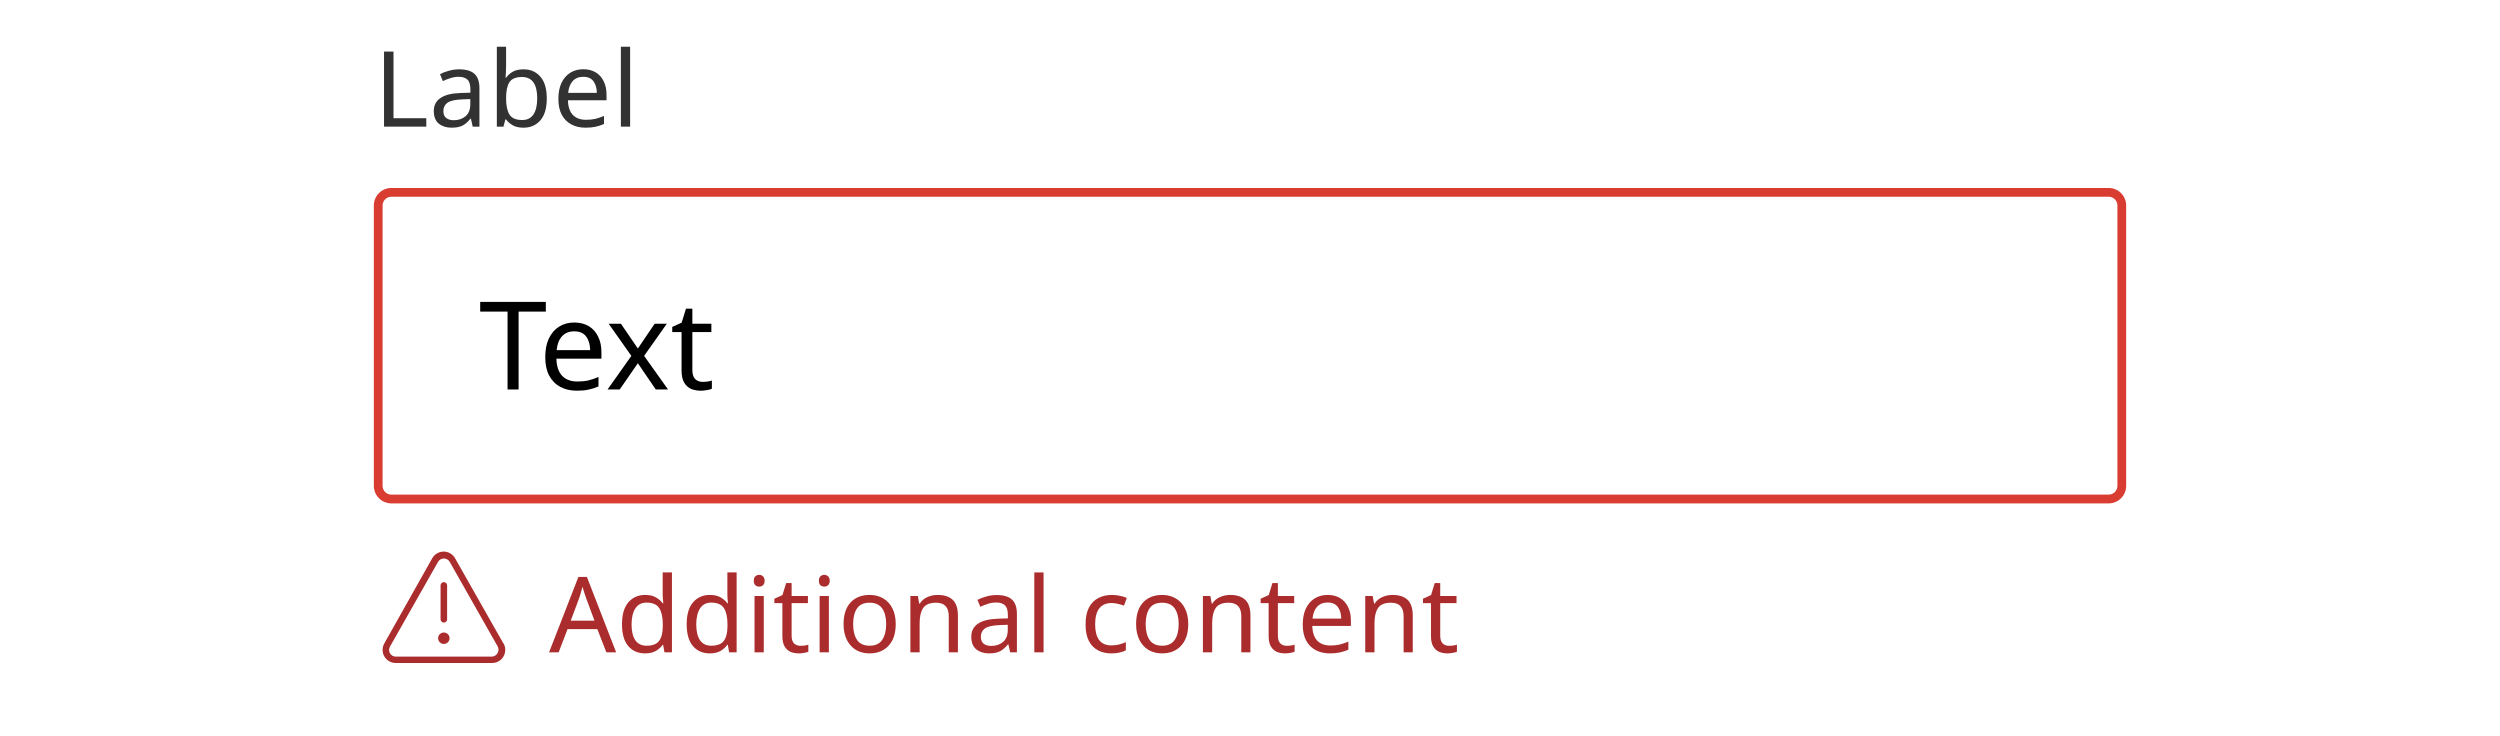
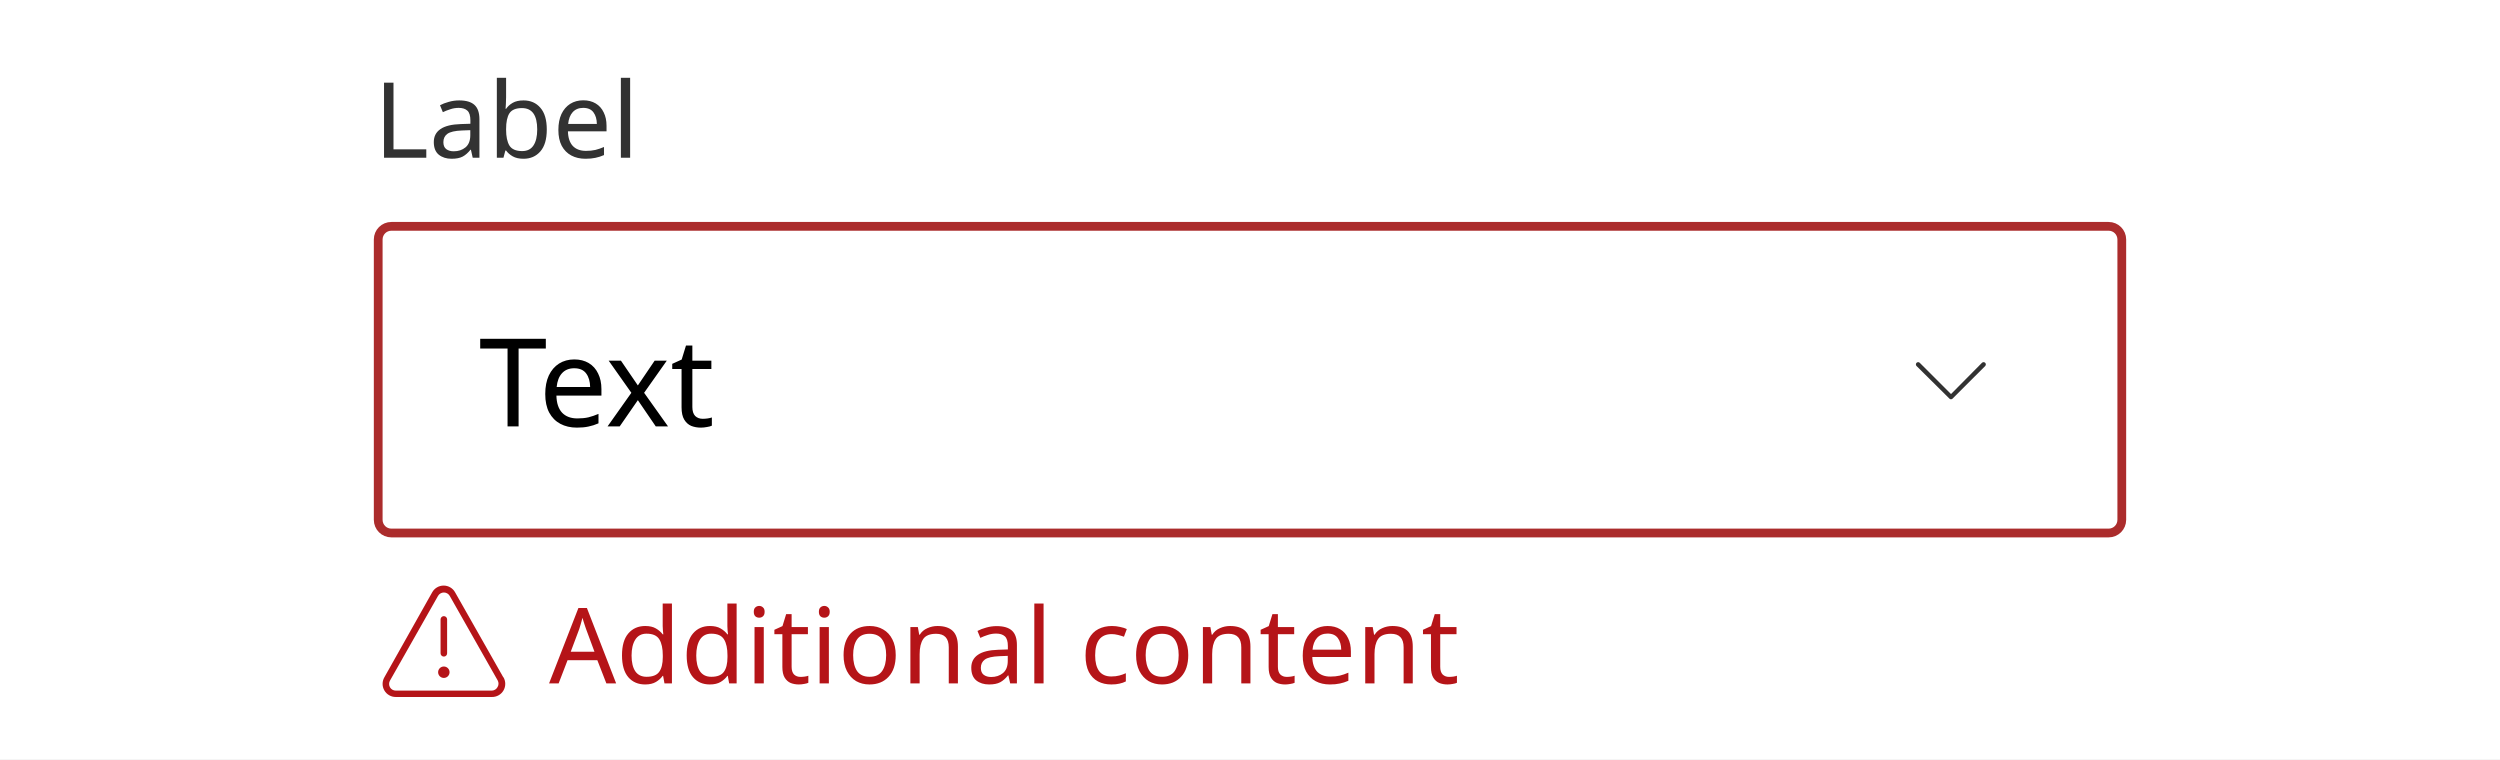
- <svg xmlns="http://www.w3.org/2000/svg" width="428" height="126" viewBox="0 0 428 126" fill="none">
-   <rect width="428" height="126" fill="white" />
-   <path fill-rule="evenodd" clip-rule="evenodd" d="M361 33.68H67C66.172 33.68 65.5 34.352 65.5 35.18V83.18C65.5 84.009 66.172 84.68 67 84.68H361C361.828 84.68 362.5 84.009 362.5 83.18V35.18C362.5 34.352 361.828 33.68 361 33.68ZM67 32.18C65.343 32.18 64 33.523 64 35.18V83.18C64 84.837 65.343 86.18 67 86.18H361C362.657 86.18 364 84.837 364 83.18V35.18C364 33.523 362.657 32.18 361 32.18H67Z" fill="#D93D32" />
-   <path d="M65.746 21.68V8.828H67.366V20.24H72.982V21.68H65.746Z" fill="#323232" />
-   <path d="M78.624 11.87C79.799 11.87 80.669 12.128 81.234 12.644C81.797 13.16 82.079 13.982 82.079 15.11V21.68H80.927L80.621 20.312H80.549C80.129 20.84 79.686 21.23 79.218 21.482C78.749 21.734 78.114 21.86 77.309 21.86C76.433 21.86 75.707 21.632 75.132 21.176C74.555 20.708 74.267 19.982 74.267 18.998C74.267 18.038 74.645 17.3 75.401 16.784C76.157 16.256 77.322 15.968 78.894 15.92L80.531 15.866V15.29C80.531 14.486 80.358 13.928 80.01 13.616C79.662 13.304 79.169 13.148 78.534 13.148C78.029 13.148 77.549 13.226 77.094 13.382C76.638 13.526 76.212 13.694 75.816 13.886L75.329 12.698C75.749 12.47 76.248 12.278 76.823 12.122C77.4 11.954 77.999 11.87 78.624 11.87ZM80.513 16.964L79.091 17.018C77.891 17.066 77.058 17.258 76.59 17.594C76.133 17.93 75.906 18.404 75.906 19.016C75.906 19.556 76.067 19.952 76.391 20.204C76.728 20.456 77.153 20.582 77.669 20.582C78.474 20.582 79.145 20.36 79.686 19.916C80.237 19.46 80.513 18.764 80.513 17.828V16.964Z" fill="#323232" />
-   <path d="M86.643 8V11.33C86.643 11.738 86.631 12.122 86.607 12.482C86.595 12.83 86.577 13.106 86.553 13.31H86.643C86.919 12.902 87.297 12.56 87.777 12.284C88.257 12.008 88.875 11.87 89.631 11.87C90.831 11.87 91.791 12.29 92.511 13.13C93.243 13.958 93.609 15.2 93.609 16.856C93.609 18.512 93.243 19.76 92.511 20.6C91.779 21.44 90.819 21.86 89.631 21.86C88.875 21.86 88.257 21.722 87.777 21.446C87.297 21.17 86.919 20.84 86.643 20.456H86.517L86.193 21.68H85.059V8H86.643ZM89.361 13.184C88.329 13.184 87.615 13.478 87.219 14.066C86.835 14.654 86.643 15.566 86.643 16.802V16.874C86.643 18.062 86.835 18.974 87.219 19.61C87.615 20.234 88.341 20.546 89.397 20.546C90.261 20.546 90.903 20.228 91.323 19.592C91.755 18.956 91.971 18.038 91.971 16.838C91.971 14.402 91.101 13.184 89.361 13.184Z" fill="#323232" />
-   <path d="M99.859 11.852C100.676 11.852 101.384 12.032 101.984 12.392C102.584 12.752 103.04 13.262 103.352 13.922C103.676 14.57 103.838 15.332 103.838 16.208V17.162H97.231C97.255 18.254 97.531 19.088 98.059 19.664C98.6 20.228 99.35 20.51 100.31 20.51C100.922 20.51 101.462 20.456 101.93 20.348C102.41 20.228 102.902 20.06 103.406 19.844V21.23C102.914 21.446 102.428 21.602 101.948 21.698C101.468 21.806 100.898 21.86 100.238 21.86C99.314 21.86 98.504 21.674 97.808 21.302C97.112 20.93 96.566 20.378 96.169 19.646C95.785 18.914 95.594 18.008 95.594 16.928C95.594 15.872 95.767 14.966 96.115 14.21C96.475 13.454 96.974 12.872 97.609 12.464C98.257 12.056 99.007 11.852 99.859 11.852ZM99.841 13.148C99.085 13.148 98.486 13.394 98.041 13.886C97.609 14.366 97.352 15.038 97.267 15.902H102.182C102.17 15.086 101.978 14.426 101.606 13.922C101.234 13.406 100.646 13.148 99.841 13.148Z" fill="#323232" />
-   <path d="M107.878 21.68H106.294V8H107.878V21.68Z" fill="#323232" />
-   <path d="M88.783 66.68H86.893V53.345H82.21V51.686H93.445V53.345H88.783V66.68Z" fill="black" />
-   <path d="M98.324 55.214C99.276 55.214 100.102 55.424 100.802 55.844C101.502 56.264 102.034 56.859 102.398 57.629C102.776 58.385 102.965 59.274 102.965 60.296V61.409H95.258C95.286 62.683 95.608 63.656 96.224 64.328C96.854 64.986 97.729 65.315 98.849 65.315C99.563 65.315 100.193 65.252 100.739 65.126C101.299 64.986 101.873 64.79 102.461 64.538V66.155C101.887 66.407 101.32 66.589 100.76 66.701C100.2 66.827 99.535 66.89 98.765 66.89C97.687 66.89 96.742 66.673 95.93 66.239C95.118 65.805 94.481 65.161 94.019 64.307C93.571 63.453 93.347 62.396 93.347 61.136C93.347 59.904 93.55 58.847 93.956 57.965C94.376 57.083 94.957 56.404 95.699 55.928C96.455 55.452 97.33 55.214 98.324 55.214ZM98.303 56.726C97.421 56.726 96.721 57.013 96.203 57.587C95.699 58.147 95.398 58.931 95.3 59.939H101.033C101.019 58.987 100.795 58.217 100.361 57.629C99.927 57.027 99.241 56.726 98.303 56.726Z" fill="black" />
-   <path d="M108.088 60.926L104.203 55.424H106.303L109.201 59.666L112.078 55.424H114.157L110.272 60.926L114.367 66.68H112.267L109.201 62.186L106.093 66.68H104.014L108.088 60.926Z" fill="black" />
-   <path d="M120.295 65.378C120.575 65.378 120.862 65.357 121.156 65.315C121.45 65.273 121.688 65.217 121.87 65.147V66.554C121.674 66.652 121.394 66.729 121.03 66.785C120.666 66.855 120.316 66.89 119.98 66.89C119.392 66.89 118.846 66.792 118.342 66.596C117.852 66.386 117.453 66.029 117.145 65.525C116.837 65.021 116.683 64.314 116.683 63.404V56.852H115.087V55.97L116.704 55.235L117.439 52.841H118.531V55.424H121.786V56.852H118.531V63.362C118.531 64.048 118.692 64.559 119.014 64.895C119.35 65.217 119.777 65.378 120.295 65.378Z" fill="black" />
-   <path d="M75.985 110.243C76.526 110.243 76.965 109.805 76.965 109.264C76.965 108.723 76.526 108.284 75.985 108.284C75.444 108.284 75.005 108.723 75.005 109.264C75.005 109.805 75.444 110.243 75.985 110.243Z" fill="#AB2C2C" />
-   <path d="M75.985 106.586C76.059 106.587 76.132 106.574 76.201 106.546C76.269 106.518 76.332 106.477 76.384 106.424C76.436 106.372 76.477 106.31 76.505 106.241C76.533 106.173 76.547 106.099 76.546 106.025V100.222C76.546 100.073 76.487 99.93 76.382 99.825C76.276 99.72 76.134 99.661 75.985 99.661C75.836 99.661 75.694 99.72 75.588 99.825C75.483 99.93 75.424 100.073 75.424 100.222V106.025C75.424 106.174 75.483 106.317 75.588 106.422C75.694 106.527 75.836 106.586 75.985 106.586Z" fill="#AB2C2C" />
-   <path d="M86.156 110.116L77.929 95.615C77.738 95.257 77.453 94.958 77.104 94.749C76.756 94.54 76.357 94.43 75.951 94.43C75.545 94.43 75.147 94.54 74.798 94.749C74.45 94.958 74.165 95.257 73.973 95.615L65.814 110.116C65.611 110.458 65.503 110.847 65.5 111.245C65.497 111.642 65.6 112.033 65.798 112.378C65.996 112.722 66.281 113.008 66.626 113.206C66.97 113.404 67.361 113.507 67.758 113.504H84.212C84.611 113.512 85.006 113.413 85.355 113.217C85.704 113.022 85.993 112.736 86.195 112.391C86.396 112.045 86.501 111.652 86.5 111.252C86.498 110.852 86.39 110.46 86.186 110.116H86.156ZM85.176 111.814C85.082 111.99 84.943 112.137 84.774 112.242C84.605 112.347 84.411 112.406 84.212 112.412H67.758C67.557 112.414 67.359 112.362 67.184 112.263C67.009 112.163 66.864 112.018 66.764 111.844C66.665 111.67 66.612 111.472 66.612 111.272C66.612 111.071 66.665 110.874 66.764 110.7L74.99 96.198C75.091 96.021 75.236 95.874 75.412 95.771C75.588 95.668 75.789 95.614 75.992 95.614C76.196 95.614 76.396 95.668 76.572 95.771C76.749 95.874 76.894 96.021 76.995 96.198L85.221 110.7C85.31 110.874 85.353 111.068 85.345 111.263C85.337 111.458 85.279 111.648 85.176 111.814Z" fill="#AB2C2C" />
-   <path d="M103.81 111.68L102.262 107.702H97.168L95.638 111.68H94L99.022 98.774H100.48L105.484 111.68H103.81ZM101.776 106.262L100.336 102.374C100.3 102.278 100.24 102.104 100.156 101.852C100.072 101.6 99.988 101.342 99.904 101.078C99.832 100.802 99.772 100.592 99.724 100.448C99.628 100.82 99.526 101.186 99.418 101.546C99.322 101.894 99.238 102.17 99.166 102.374L97.708 106.262H101.776Z" fill="#AB2C2C" />
-   <path d="M110.446 111.86C109.246 111.86 108.286 111.446 107.566 110.618C106.846 109.778 106.486 108.53 106.486 106.874C106.486 105.218 106.846 103.97 107.566 103.13C108.298 102.278 109.264 101.852 110.464 101.852C111.208 101.852 111.814 101.99 112.282 102.266C112.762 102.542 113.152 102.878 113.452 103.274H113.56C113.536 103.118 113.512 102.89 113.488 102.59C113.464 102.278 113.452 102.032 113.452 101.852V98H115.036V111.68H113.758L113.524 110.384H113.452C113.164 110.792 112.78 111.14 112.3 111.428C111.82 111.716 111.202 111.86 110.446 111.86ZM110.698 110.546C111.718 110.546 112.432 110.27 112.84 109.718C113.26 109.154 113.47 108.308 113.47 107.18V106.892C113.47 105.692 113.272 104.774 112.876 104.138C112.48 103.49 111.748 103.166 110.68 103.166C109.828 103.166 109.186 103.508 108.754 104.192C108.334 104.864 108.124 105.77 108.124 106.91C108.124 108.062 108.334 108.956 108.754 109.592C109.186 110.228 109.834 110.546 110.698 110.546Z" fill="#AB2C2C" />
-   <path d="M121.52 111.86C120.32 111.86 119.36 111.446 118.64 110.618C117.92 109.778 117.56 108.53 117.56 106.874C117.56 105.218 117.92 103.97 118.64 103.13C119.372 102.278 120.338 101.852 121.538 101.852C122.282 101.852 122.888 101.99 123.356 102.266C123.836 102.542 124.226 102.878 124.526 103.274H124.634C124.61 103.118 124.586 102.89 124.562 102.59C124.538 102.278 124.526 102.032 124.526 101.852V98H126.11V111.68H124.832L124.598 110.384H124.526C124.238 110.792 123.854 111.14 123.374 111.428C122.894 111.716 122.276 111.86 121.52 111.86ZM121.772 110.546C122.792 110.546 123.506 110.27 123.914 109.718C124.334 109.154 124.544 108.308 124.544 107.18V106.892C124.544 105.692 124.346 104.774 123.95 104.138C123.554 103.49 122.822 103.166 121.754 103.166C120.902 103.166 120.26 103.508 119.828 104.192C119.408 104.864 119.198 105.77 119.198 106.91C119.198 108.062 119.408 108.956 119.828 109.592C120.26 110.228 120.908 110.546 121.772 110.546Z" fill="#AB2C2C" />
-   <path d="M129.985 98.414C130.225 98.414 130.435 98.498 130.615 98.666C130.807 98.822 130.903 99.074 130.903 99.422C130.903 99.77 130.807 100.028 130.615 100.196C130.435 100.352 130.225 100.43 129.985 100.43C129.721 100.43 129.499 100.352 129.319 100.196C129.139 100.028 129.049 99.77 129.049 99.422C129.049 99.074 129.139 98.822 129.319 98.666C129.499 98.498 129.721 98.414 129.985 98.414ZM130.759 102.032V111.68H129.175V102.032H130.759Z" fill="#AB2C2C" />
-   <path d="M137.037 110.564C137.277 110.564 137.523 110.546 137.775 110.51C138.027 110.474 138.231 110.426 138.387 110.366V111.572C138.219 111.656 137.979 111.722 137.667 111.77C137.355 111.83 137.055 111.86 136.767 111.86C136.263 111.86 135.795 111.776 135.363 111.608C134.943 111.428 134.601 111.122 134.337 110.69C134.073 110.258 133.941 109.652 133.941 108.872V103.256H132.573V102.5L133.959 101.87L134.589 99.818H135.525V102.032H138.315V103.256H135.525V108.836C135.525 109.424 135.663 109.862 135.939 110.15C136.227 110.426 136.593 110.564 137.037 110.564Z" fill="#AB2C2C" />
-   <path d="M141.129 98.414C141.369 98.414 141.579 98.498 141.759 98.666C141.951 98.822 142.047 99.074 142.047 99.422C142.047 99.77 141.951 100.028 141.759 100.196C141.579 100.352 141.369 100.43 141.129 100.43C140.865 100.43 140.643 100.352 140.463 100.196C140.283 100.028 140.193 99.77 140.193 99.422C140.193 99.074 140.283 98.822 140.463 98.666C140.643 98.498 140.865 98.414 141.129 98.414ZM141.903 102.032V111.68H140.319V102.032H141.903Z" fill="#AB2C2C" />
-   <path d="M153.348 106.838C153.348 108.434 152.94 109.67 152.124 110.546C151.32 111.422 150.228 111.86 148.848 111.86C147.996 111.86 147.234 111.668 146.562 111.284C145.902 110.888 145.38 110.318 144.996 109.574C144.612 108.818 144.42 107.906 144.42 106.838C144.42 105.242 144.816 104.012 145.608 103.148C146.412 102.284 147.51 101.852 148.902 101.852C149.766 101.852 150.534 102.05 151.206 102.446C151.878 102.83 152.4 103.394 152.772 104.138C153.156 104.87 153.348 105.77 153.348 106.838ZM146.058 106.838C146.058 107.978 146.28 108.884 146.724 109.556C147.18 110.216 147.9 110.546 148.884 110.546C149.856 110.546 150.57 110.216 151.026 109.556C151.482 108.884 151.71 107.978 151.71 106.838C151.71 105.698 151.482 104.804 151.026 104.156C150.57 103.508 149.85 103.184 148.866 103.184C147.882 103.184 147.168 103.508 146.724 104.156C146.28 104.804 146.058 105.698 146.058 106.838Z" fill="#AB2C2C" />
-   <path d="M160.502 101.852C161.654 101.852 162.524 102.134 163.112 102.698C163.7 103.262 163.994 104.162 163.994 105.398V111.68H162.428V105.506C162.428 103.958 161.708 103.184 160.268 103.184C159.2 103.184 158.462 103.484 158.054 104.084C157.646 104.684 157.442 105.548 157.442 106.676V111.68H155.858V102.032H157.136L157.37 103.346H157.46C157.772 102.842 158.204 102.47 158.756 102.23C159.308 101.978 159.89 101.852 160.502 101.852Z" fill="#AB2C2C" />
-   <path d="M170.639 101.87C171.815 101.87 172.685 102.128 173.249 102.644C173.813 103.16 174.095 103.982 174.095 105.11V111.68H172.943L172.637 110.312H172.565C172.145 110.84 171.701 111.23 171.233 111.482C170.765 111.734 170.129 111.86 169.325 111.86C168.449 111.86 167.723 111.632 167.147 111.176C166.571 110.708 166.283 109.982 166.283 108.998C166.283 108.038 166.661 107.3 167.417 106.784C168.173 106.256 169.337 105.968 170.909 105.92L172.547 105.866V105.29C172.547 104.486 172.373 103.928 172.025 103.616C171.677 103.304 171.185 103.148 170.549 103.148C170.045 103.148 169.565 103.226 169.109 103.382C168.653 103.526 168.227 103.694 167.831 103.886L167.345 102.698C167.765 102.47 168.263 102.278 168.839 102.122C169.415 101.954 170.015 101.87 170.639 101.87ZM172.529 106.964L171.107 107.018C169.907 107.066 169.073 107.258 168.605 107.594C168.149 107.93 167.921 108.404 167.921 109.016C167.921 109.556 168.083 109.952 168.407 110.204C168.743 110.456 169.169 110.582 169.685 110.582C170.489 110.582 171.161 110.36 171.701 109.916C172.253 109.46 172.529 108.764 172.529 107.828V106.964Z" fill="#AB2C2C" />
-   <path d="M178.659 111.68H177.075V98H178.659V111.68Z" fill="#AB2C2C" />
-   <path d="M190.261 111.86C189.397 111.86 188.635 111.686 187.975 111.338C187.315 110.99 186.793 110.45 186.409 109.718C186.037 108.986 185.851 108.05 185.851 106.91C185.851 105.722 186.043 104.756 186.427 104.012C186.823 103.268 187.363 102.722 188.047 102.374C188.731 102.026 189.505 101.852 190.369 101.852C190.849 101.852 191.317 101.906 191.773 102.014C192.241 102.11 192.619 102.23 192.907 102.374L192.421 103.688C192.133 103.58 191.797 103.478 191.413 103.382C191.029 103.286 190.669 103.238 190.333 103.238C188.437 103.238 187.489 104.456 187.489 106.892C187.489 108.056 187.717 108.95 188.173 109.574C188.641 110.186 189.331 110.492 190.243 110.492C190.759 110.492 191.221 110.438 191.629 110.33C192.037 110.222 192.409 110.09 192.745 109.934V111.338C192.421 111.506 192.061 111.632 191.665 111.716C191.281 111.812 190.813 111.86 190.261 111.86Z" fill="#AB2C2C" />
-   <path d="M203.428 106.838C203.428 108.434 203.02 109.67 202.204 110.546C201.4 111.422 200.308 111.86 198.928 111.86C198.076 111.86 197.314 111.668 196.642 111.284C195.982 110.888 195.46 110.318 195.076 109.574C194.692 108.818 194.5 107.906 194.5 106.838C194.5 105.242 194.896 104.012 195.688 103.148C196.492 102.284 197.59 101.852 198.982 101.852C199.846 101.852 200.614 102.05 201.286 102.446C201.958 102.83 202.48 103.394 202.852 104.138C203.236 104.87 203.428 105.77 203.428 106.838ZM196.138 106.838C196.138 107.978 196.36 108.884 196.804 109.556C197.26 110.216 197.98 110.546 198.964 110.546C199.936 110.546 200.65 110.216 201.106 109.556C201.562 108.884 201.79 107.978 201.79 106.838C201.79 105.698 201.562 104.804 201.106 104.156C200.65 103.508 199.93 103.184 198.946 103.184C197.962 103.184 197.248 103.508 196.804 104.156C196.36 104.804 196.138 105.698 196.138 106.838Z" fill="#AB2C2C" />
-   <path d="M210.582 101.852C211.734 101.852 212.604 102.134 213.192 102.698C213.78 103.262 214.074 104.162 214.074 105.398V111.68H212.508V105.506C212.508 103.958 211.788 103.184 210.348 103.184C209.28 103.184 208.542 103.484 208.134 104.084C207.726 104.684 207.522 105.548 207.522 106.676V111.68H205.938V102.032H207.216L207.45 103.346H207.54C207.852 102.842 208.284 102.47 208.836 102.23C209.388 101.978 209.97 101.852 210.582 101.852Z" fill="#AB2C2C" />
-   <path d="M220.287 110.564C220.527 110.564 220.773 110.546 221.025 110.51C221.277 110.474 221.481 110.426 221.637 110.366V111.572C221.469 111.656 221.229 111.722 220.917 111.77C220.605 111.83 220.305 111.86 220.017 111.86C219.513 111.86 219.045 111.776 218.613 111.608C218.193 111.428 217.851 111.122 217.587 110.69C217.323 110.258 217.191 109.652 217.191 108.872V103.256H215.823V102.5L217.209 101.87L217.839 99.818H218.775V102.032H221.565V103.256H218.775V108.836C218.775 109.424 218.913 109.862 219.189 110.15C219.477 110.426 219.843 110.564 220.287 110.564Z" fill="#AB2C2C" />
-   <path d="M227.295 101.852C228.111 101.852 228.819 102.032 229.419 102.392C230.019 102.752 230.475 103.262 230.787 103.922C231.111 104.57 231.273 105.332 231.273 106.208V107.162H224.667C224.691 108.254 224.967 109.088 225.495 109.664C226.035 110.228 226.785 110.51 227.745 110.51C228.357 110.51 228.897 110.456 229.365 110.348C229.845 110.228 230.337 110.06 230.841 109.844V111.23C230.349 111.446 229.863 111.602 229.383 111.698C228.903 111.806 228.333 111.86 227.673 111.86C226.749 111.86 225.939 111.674 225.243 111.302C224.547 110.93 224.001 110.378 223.605 109.646C223.221 108.914 223.029 108.008 223.029 106.928C223.029 105.872 223.203 104.966 223.551 104.21C223.911 103.454 224.409 102.872 225.045 102.464C225.693 102.056 226.443 101.852 227.295 101.852ZM227.277 103.148C226.521 103.148 225.921 103.394 225.477 103.886C225.045 104.366 224.787 105.038 224.703 105.902H229.617C229.605 105.086 229.413 104.426 229.041 103.922C228.669 103.406 228.081 103.148 227.277 103.148Z" fill="#AB2C2C" />
-   <path d="M238.373 101.852C239.525 101.852 240.395 102.134 240.983 102.698C241.571 103.262 241.865 104.162 241.865 105.398V111.68H240.299V105.506C240.299 103.958 239.579 103.184 238.139 103.184C237.071 103.184 236.333 103.484 235.925 104.084C235.517 104.684 235.313 105.548 235.313 106.676V111.68H233.729V102.032H235.007L235.241 103.346H235.331C235.643 102.842 236.075 102.47 236.627 102.23C237.179 101.978 237.761 101.852 238.373 101.852Z" fill="#AB2C2C" />
-   <path d="M248.078 110.564C248.318 110.564 248.564 110.546 248.816 110.51C249.068 110.474 249.272 110.426 249.428 110.366V111.572C249.26 111.656 249.02 111.722 248.708 111.77C248.396 111.83 248.096 111.86 247.808 111.86C247.304 111.86 246.836 111.776 246.404 111.608C245.984 111.428 245.642 111.122 245.378 110.69C245.114 110.258 244.982 109.652 244.982 108.872V103.256H243.614V102.5L245 101.87L245.63 99.818H246.566V102.032H249.356V103.256H246.566V108.836C246.566 109.424 246.704 109.862 246.98 110.15C247.268 110.426 247.634 110.564 248.078 110.564Z" fill="#AB2C2C" />
+ <svg xmlns="http://www.w3.org/2000/svg" width="428" height="130" viewBox="0 0 428 130" fill="none">
+   <rect width="428" height="130" fill="white" />
+   <path d="M65.746 27V14.148H67.366V25.56H72.982V27H65.746ZM78.624 17.19C79.799 17.19 80.669 17.448 81.234 17.964C81.797 18.48 82.079 19.302 82.079 20.43V27H80.927L80.621 25.632H80.549C80.129 26.16 79.686 26.55 79.218 26.802C78.749 27.054 78.114 27.18 77.309 27.18C76.433 27.18 75.707 26.952 75.132 26.496C74.555 26.028 74.267 25.302 74.267 24.318C74.267 23.358 74.645 22.62 75.401 22.104C76.157 21.576 77.322 21.288 78.894 21.24L80.531 21.186V20.61C80.531 19.806 80.358 19.248 80.01 18.936C79.662 18.624 79.169 18.468 78.534 18.468C78.029 18.468 77.549 18.546 77.094 18.702C76.638 18.846 76.212 19.014 75.816 19.206L75.329 18.018C75.749 17.79 76.248 17.598 76.823 17.442C77.4 17.274 77.999 17.19 78.624 17.19ZM80.513 22.284L79.091 22.338C77.891 22.386 77.058 22.578 76.59 22.914C76.133 23.25 75.906 23.724 75.906 24.336C75.906 24.876 76.067 25.272 76.391 25.524C76.728 25.776 77.153 25.902 77.669 25.902C78.474 25.902 79.145 25.68 79.686 25.236C80.237 24.78 80.513 24.084 80.513 23.148V22.284ZM86.643 13.32V16.65C86.643 17.058 86.631 17.442 86.607 17.802C86.595 18.15 86.577 18.426 86.553 18.63H86.643C86.919 18.222 87.297 17.88 87.777 17.604C88.257 17.328 88.875 17.19 89.631 17.19C90.831 17.19 91.791 17.61 92.511 18.45C93.243 19.278 93.609 20.52 93.609 22.176C93.609 23.832 93.243 25.08 92.511 25.92C91.779 26.76 90.819 27.18 89.631 27.18C88.875 27.18 88.257 27.042 87.777 26.766C87.297 26.49 86.919 26.16 86.643 25.776H86.517L86.193 27H85.059V13.32H86.643ZM89.361 18.504C88.329 18.504 87.615 18.798 87.219 19.386C86.835 19.974 86.643 20.886 86.643 22.122V22.194C86.643 23.382 86.835 24.294 87.219 24.93C87.615 25.554 88.341 25.866 89.397 25.866C90.261 25.866 90.903 25.548 91.323 24.912C91.755 24.276 91.971 23.358 91.971 22.158C91.971 19.722 91.101 18.504 89.361 18.504ZM99.859 17.172C100.676 17.172 101.384 17.352 101.984 17.712C102.584 18.072 103.04 18.582 103.352 19.242C103.676 19.89 103.838 20.652 103.838 21.528V22.482H97.231C97.255 23.574 97.531 24.408 98.059 24.984C98.6 25.548 99.35 25.83 100.31 25.83C100.922 25.83 101.462 25.776 101.93 25.668C102.41 25.548 102.902 25.38 103.406 25.164V26.55C102.914 26.766 102.428 26.922 101.948 27.018C101.468 27.126 100.898 27.18 100.238 27.18C99.314 27.18 98.504 26.994 97.808 26.622C97.112 26.25 96.566 25.698 96.169 24.966C95.785 24.234 95.594 23.328 95.594 22.248C95.594 21.192 95.767 20.286 96.115 19.53C96.475 18.774 96.974 18.192 97.609 17.784C98.257 17.376 99.007 17.172 99.859 17.172ZM99.841 18.468C99.085 18.468 98.486 18.714 98.041 19.206C97.609 19.686 97.352 20.358 97.267 21.222H102.182C102.17 20.406 101.978 19.746 101.606 19.242C101.234 18.726 100.646 18.468 99.841 18.468ZM107.878 27H106.294V13.32H107.878V27Z" fill="#323232" />
+   <rect x="64.75" y="38.75" width="298.5" height="52.5" rx="2.25" fill="white" />
+   <path d="M88.783 73H86.893V59.665H82.21V58.006H93.445V59.665H88.783V73ZM98.324 61.534C99.276 61.534 100.102 61.744 100.802 62.164C101.502 62.584 102.034 63.179 102.398 63.949C102.776 64.705 102.965 65.594 102.965 66.616V67.729H95.258C95.286 69.003 95.608 69.976 96.224 70.648C96.854 71.306 97.729 71.635 98.849 71.635C99.563 71.635 100.193 71.572 100.739 71.446C101.299 71.306 101.873 71.11 102.461 70.858V72.475C101.887 72.727 101.32 72.909 100.76 73.021C100.2 73.147 99.535 73.21 98.765 73.21C97.687 73.21 96.742 72.993 95.93 72.559C95.118 72.125 94.481 71.481 94.019 70.627C93.571 69.773 93.347 68.716 93.347 67.456C93.347 66.224 93.55 65.167 93.956 64.285C94.376 63.403 94.957 62.724 95.699 62.248C96.455 61.772 97.33 61.534 98.324 61.534ZM98.303 63.046C97.421 63.046 96.721 63.333 96.203 63.907C95.699 64.467 95.398 65.251 95.3 66.259H101.033C101.019 65.307 100.795 64.537 100.361 63.949C99.927 63.347 99.241 63.046 98.303 63.046ZM108.088 67.246L104.203 61.744H106.303L109.201 65.986L112.078 61.744H114.157L110.272 67.246L114.367 73H112.267L109.201 68.506L106.093 73H104.014L108.088 67.246ZM120.295 71.698C120.575 71.698 120.862 71.677 121.156 71.635C121.45 71.593 121.688 71.537 121.87 71.467V72.874C121.674 72.972 121.394 73.049 121.03 73.105C120.666 73.175 120.316 73.21 119.98 73.21C119.392 73.21 118.846 73.112 118.342 72.916C117.852 72.706 117.453 72.349 117.145 71.845C116.837 71.341 116.683 70.634 116.683 69.724V63.172H115.087V62.29L116.704 61.555L117.439 59.161H118.531V61.744H121.786V63.172H118.531V69.682C118.531 70.368 118.692 70.879 119.014 71.215C119.35 71.537 119.777 71.698 120.295 71.698Z" fill="black" />
+   <path d="M334.012 68.362C333.912 68.362 333.812 68.312 333.762 68.263L328.113 62.663C327.962 62.513 327.962 62.263 328.113 62.112C328.263 61.962 328.512 61.962 328.662 62.112L334.012 67.463L339.312 62.112C339.462 61.962 339.713 61.962 339.863 62.112C340.012 62.263 340.012 62.513 339.863 62.663L334.262 68.263C334.162 68.312 334.112 68.362 334.012 68.362Z" fill="#323232" />
+   <rect x="64.75" y="38.75" width="298.5" height="52.5" rx="2.25" stroke="#AB2C2C" stroke-width="1.5" />
+   <path d="M75.985 116.063C76.526 116.063 76.965 115.625 76.965 115.084C76.965 114.543 76.526 114.104 75.985 114.104C75.444 114.104 75.005 114.543 75.005 115.084C75.005 115.625 75.444 116.063 75.985 116.063Z" fill="#B51418" />
+   <path d="M75.985 112.406C76.059 112.407 76.132 112.394 76.201 112.366C76.269 112.338 76.332 112.297 76.384 112.244C76.436 112.192 76.477 112.13 76.505 112.061C76.533 111.993 76.547 111.919 76.546 111.845V106.042C76.546 105.893 76.487 105.75 76.382 105.645C76.276 105.54 76.134 105.481 75.985 105.481C75.836 105.481 75.694 105.54 75.588 105.645C75.483 105.75 75.424 105.893 75.424 106.042V111.845C75.424 111.994 75.483 112.137 75.588 112.242C75.694 112.347 75.836 112.406 75.985 112.406Z" fill="#B51418" />
+   <path d="M86.156 115.936L77.929 101.435C77.738 101.077 77.453 100.778 77.104 100.569C76.756 100.36 76.357 100.25 75.951 100.25C75.545 100.25 75.147 100.36 74.798 100.569C74.45 100.778 74.165 101.077 73.973 101.435L65.814 115.936C65.611 116.278 65.503 116.667 65.5 117.065C65.497 117.462 65.6 117.853 65.798 118.197C65.996 118.542 66.281 118.828 66.626 119.026C66.97 119.224 67.361 119.327 67.758 119.324H84.212C84.611 119.332 85.006 119.233 85.355 119.037C85.704 118.842 85.993 118.556 86.195 118.211C86.396 117.865 86.501 117.472 86.5 117.072C86.498 116.672 86.39 116.28 86.186 115.936H86.156ZM85.176 117.634C85.082 117.81 84.943 117.957 84.774 118.062C84.605 118.167 84.411 118.226 84.212 118.232H67.758C67.557 118.234 67.359 118.182 67.184 118.083C67.009 117.983 66.864 117.838 66.764 117.664C66.665 117.49 66.612 117.292 66.612 117.092C66.612 116.891 66.665 116.694 66.764 116.52L74.99 102.018C75.091 101.841 75.236 101.693 75.412 101.591C75.588 101.488 75.789 101.434 75.992 101.434C76.196 101.434 76.396 101.488 76.572 101.591C76.749 101.693 76.894 101.841 76.995 102.018L85.221 116.52C85.31 116.694 85.353 116.888 85.345 117.083C85.337 117.278 85.279 117.468 85.176 117.634Z" fill="#B51418" />
+   <path d="M103.81 117L102.262 113.022H97.168L95.638 117H94L99.022 104.094H100.48L105.484 117H103.81ZM101.776 111.582L100.336 107.694C100.3 107.598 100.24 107.424 100.156 107.172C100.072 106.92 99.988 106.662 99.904 106.398C99.832 106.122 99.772 105.912 99.724 105.768C99.628 106.14 99.526 106.506 99.418 106.866C99.322 107.214 99.238 107.49 99.166 107.694L97.708 111.582H101.776ZM110.446 117.18C109.246 117.18 108.286 116.766 107.566 115.938C106.846 115.098 106.486 113.85 106.486 112.194C106.486 110.538 106.846 109.29 107.566 108.45C108.298 107.598 109.264 107.172 110.464 107.172C111.208 107.172 111.814 107.31 112.282 107.586C112.762 107.862 113.152 108.198 113.452 108.594H113.56C113.536 108.438 113.512 108.21 113.488 107.91C113.464 107.598 113.452 107.352 113.452 107.172V103.32H115.036V117H113.758L113.524 115.704H113.452C113.164 116.112 112.78 116.46 112.3 116.748C111.82 117.036 111.202 117.18 110.446 117.18ZM110.698 115.866C111.718 115.866 112.432 115.59 112.84 115.038C113.26 114.474 113.47 113.628 113.47 112.5V112.212C113.47 111.012 113.272 110.094 112.876 109.458C112.48 108.81 111.748 108.486 110.68 108.486C109.828 108.486 109.186 108.828 108.754 109.512C108.334 110.184 108.124 111.09 108.124 112.23C108.124 113.382 108.334 114.276 108.754 114.912C109.186 115.548 109.834 115.866 110.698 115.866ZM121.52 117.18C120.32 117.18 119.36 116.766 118.64 115.938C117.92 115.098 117.56 113.85 117.56 112.194C117.56 110.538 117.92 109.29 118.64 108.45C119.372 107.598 120.338 107.172 121.538 107.172C122.282 107.172 122.888 107.31 123.356 107.586C123.836 107.862 124.226 108.198 124.526 108.594H124.634C124.61 108.438 124.586 108.21 124.562 107.91C124.538 107.598 124.526 107.352 124.526 107.172V103.32H126.11V117H124.832L124.598 115.704H124.526C124.238 116.112 123.854 116.46 123.374 116.748C122.894 117.036 122.276 117.18 121.52 117.18ZM121.772 115.866C122.792 115.866 123.506 115.59 123.914 115.038C124.334 114.474 124.544 113.628 124.544 112.5V112.212C124.544 111.012 124.346 110.094 123.95 109.458C123.554 108.81 122.822 108.486 121.754 108.486C120.902 108.486 120.26 108.828 119.828 109.512C119.408 110.184 119.198 111.09 119.198 112.23C119.198 113.382 119.408 114.276 119.828 114.912C120.26 115.548 120.908 115.866 121.772 115.866ZM129.985 103.734C130.225 103.734 130.435 103.818 130.615 103.986C130.807 104.142 130.903 104.394 130.903 104.742C130.903 105.09 130.807 105.348 130.615 105.516C130.435 105.672 130.225 105.75 129.985 105.75C129.721 105.75 129.499 105.672 129.319 105.516C129.139 105.348 129.049 105.09 129.049 104.742C129.049 104.394 129.139 104.142 129.319 103.986C129.499 103.818 129.721 103.734 129.985 103.734ZM130.759 107.352V117H129.175V107.352H130.759ZM137.037 115.884C137.277 115.884 137.523 115.866 137.775 115.83C138.027 115.794 138.231 115.746 138.387 115.686V116.892C138.219 116.976 137.979 117.042 137.667 117.09C137.355 117.15 137.055 117.18 136.767 117.18C136.263 117.18 135.795 117.096 135.363 116.928C134.943 116.748 134.601 116.442 134.337 116.01C134.073 115.578 133.941 114.972 133.941 114.192V108.576H132.573V107.82L133.959 107.19L134.589 105.138H135.525V107.352H138.315V108.576H135.525V114.156C135.525 114.744 135.663 115.182 135.939 115.47C136.227 115.746 136.593 115.884 137.037 115.884ZM141.129 103.734C141.369 103.734 141.579 103.818 141.759 103.986C141.951 104.142 142.047 104.394 142.047 104.742C142.047 105.09 141.951 105.348 141.759 105.516C141.579 105.672 141.369 105.75 141.129 105.75C140.865 105.75 140.643 105.672 140.463 105.516C140.283 105.348 140.193 105.09 140.193 104.742C140.193 104.394 140.283 104.142 140.463 103.986C140.643 103.818 140.865 103.734 141.129 103.734ZM141.903 107.352V117H140.319V107.352H141.903ZM153.348 112.158C153.348 113.754 152.94 114.99 152.124 115.866C151.32 116.742 150.228 117.18 148.848 117.18C147.996 117.18 147.234 116.988 146.562 116.604C145.902 116.208 145.38 115.638 144.996 114.894C144.612 114.138 144.42 113.226 144.42 112.158C144.42 110.562 144.816 109.332 145.608 108.468C146.412 107.604 147.51 107.172 148.902 107.172C149.766 107.172 150.534 107.37 151.206 107.766C151.878 108.15 152.4 108.714 152.772 109.458C153.156 110.19 153.348 111.09 153.348 112.158ZM146.058 112.158C146.058 113.298 146.28 114.204 146.724 114.876C147.18 115.536 147.9 115.866 148.884 115.866C149.856 115.866 150.57 115.536 151.026 114.876C151.482 114.204 151.71 113.298 151.71 112.158C151.71 111.018 151.482 110.124 151.026 109.476C150.57 108.828 149.85 108.504 148.866 108.504C147.882 108.504 147.168 108.828 146.724 109.476C146.28 110.124 146.058 111.018 146.058 112.158ZM160.502 107.172C161.654 107.172 162.524 107.454 163.112 108.018C163.7 108.582 163.994 109.482 163.994 110.718V117H162.428V110.826C162.428 109.278 161.708 108.504 160.268 108.504C159.2 108.504 158.462 108.804 158.054 109.404C157.646 110.004 157.442 110.868 157.442 111.996V117H155.858V107.352H157.136L157.37 108.666H157.46C157.772 108.162 158.204 107.79 158.756 107.55C159.308 107.298 159.89 107.172 160.502 107.172ZM170.639 107.19C171.815 107.19 172.685 107.448 173.249 107.964C173.813 108.48 174.095 109.302 174.095 110.43V117H172.943L172.637 115.632H172.565C172.145 116.16 171.701 116.55 171.233 116.802C170.765 117.054 170.129 117.18 169.325 117.18C168.449 117.18 167.723 116.952 167.147 116.496C166.571 116.028 166.283 115.302 166.283 114.318C166.283 113.358 166.661 112.62 167.417 112.104C168.173 111.576 169.337 111.288 170.909 111.24L172.547 111.186V110.61C172.547 109.806 172.373 109.248 172.025 108.936C171.677 108.624 171.185 108.468 170.549 108.468C170.045 108.468 169.565 108.546 169.109 108.702C168.653 108.846 168.227 109.014 167.831 109.206L167.345 108.018C167.765 107.79 168.263 107.598 168.839 107.442C169.415 107.274 170.015 107.19 170.639 107.19ZM172.529 112.284L171.107 112.338C169.907 112.386 169.073 112.578 168.605 112.914C168.149 113.25 167.921 113.724 167.921 114.336C167.921 114.876 168.083 115.272 168.407 115.524C168.743 115.776 169.169 115.902 169.685 115.902C170.489 115.902 171.161 115.68 171.701 115.236C172.253 114.78 172.529 114.084 172.529 113.148V112.284ZM178.659 117H177.075V103.32H178.659V117ZM190.261 117.18C189.397 117.18 188.635 117.006 187.975 116.658C187.315 116.31 186.793 115.77 186.409 115.038C186.037 114.306 185.851 113.37 185.851 112.23C185.851 111.042 186.043 110.076 186.427 109.332C186.823 108.588 187.363 108.042 188.047 107.694C188.731 107.346 189.505 107.172 190.369 107.172C190.849 107.172 191.317 107.226 191.773 107.334C192.241 107.43 192.619 107.55 192.907 107.694L192.421 109.008C192.133 108.9 191.797 108.798 191.413 108.702C191.029 108.606 190.669 108.558 190.333 108.558C188.437 108.558 187.489 109.776 187.489 112.212C187.489 113.376 187.717 114.27 188.173 114.894C188.641 115.506 189.331 115.812 190.243 115.812C190.759 115.812 191.221 115.758 191.629 115.65C192.037 115.542 192.409 115.41 192.745 115.254V116.658C192.421 116.826 192.061 116.952 191.665 117.036C191.281 117.132 190.813 117.18 190.261 117.18ZM203.428 112.158C203.428 113.754 203.02 114.99 202.204 115.866C201.4 116.742 200.308 117.18 198.928 117.18C198.076 117.18 197.314 116.988 196.642 116.604C195.982 116.208 195.46 115.638 195.076 114.894C194.692 114.138 194.5 113.226 194.5 112.158C194.5 110.562 194.896 109.332 195.688 108.468C196.492 107.604 197.59 107.172 198.982 107.172C199.846 107.172 200.614 107.37 201.286 107.766C201.958 108.15 202.48 108.714 202.852 109.458C203.236 110.19 203.428 111.09 203.428 112.158ZM196.138 112.158C196.138 113.298 196.36 114.204 196.804 114.876C197.26 115.536 197.98 115.866 198.964 115.866C199.936 115.866 200.65 115.536 201.106 114.876C201.562 114.204 201.79 113.298 201.79 112.158C201.79 111.018 201.562 110.124 201.106 109.476C200.65 108.828 199.93 108.504 198.946 108.504C197.962 108.504 197.248 108.828 196.804 109.476C196.36 110.124 196.138 111.018 196.138 112.158ZM210.582 107.172C211.734 107.172 212.604 107.454 213.192 108.018C213.78 108.582 214.074 109.482 214.074 110.718V117H212.508V110.826C212.508 109.278 211.788 108.504 210.348 108.504C209.28 108.504 208.542 108.804 208.134 109.404C207.726 110.004 207.522 110.868 207.522 111.996V117H205.938V107.352H207.216L207.45 108.666H207.54C207.852 108.162 208.284 107.79 208.836 107.55C209.388 107.298 209.97 107.172 210.582 107.172ZM220.287 115.884C220.527 115.884 220.773 115.866 221.025 115.83C221.277 115.794 221.481 115.746 221.637 115.686V116.892C221.469 116.976 221.229 117.042 220.917 117.09C220.605 117.15 220.305 117.18 220.017 117.18C219.513 117.18 219.045 117.096 218.613 116.928C218.193 116.748 217.851 116.442 217.587 116.01C217.323 115.578 217.191 114.972 217.191 114.192V108.576H215.823V107.82L217.209 107.19L217.839 105.138H218.775V107.352H221.565V108.576H218.775V114.156C218.775 114.744 218.913 115.182 219.189 115.47C219.477 115.746 219.843 115.884 220.287 115.884ZM227.295 107.172C228.111 107.172 228.819 107.352 229.419 107.712C230.019 108.072 230.475 108.582 230.787 109.242C231.111 109.89 231.273 110.652 231.273 111.528V112.482H224.667C224.691 113.574 224.967 114.408 225.495 114.984C226.035 115.548 226.785 115.83 227.745 115.83C228.357 115.83 228.897 115.776 229.365 115.668C229.845 115.548 230.337 115.38 230.841 115.164V116.55C230.349 116.766 229.863 116.922 229.383 117.018C228.903 117.126 228.333 117.18 227.673 117.18C226.749 117.18 225.939 116.994 225.243 116.622C224.547 116.25 224.001 115.698 223.605 114.966C223.221 114.234 223.029 113.328 223.029 112.248C223.029 111.192 223.203 110.286 223.551 109.53C223.911 108.774 224.409 108.192 225.045 107.784C225.693 107.376 226.443 107.172 227.295 107.172ZM227.277 108.468C226.521 108.468 225.921 108.714 225.477 109.206C225.045 109.686 224.787 110.358 224.703 111.222H229.617C229.605 110.406 229.413 109.746 229.041 109.242C228.669 108.726 228.081 108.468 227.277 108.468ZM238.373 107.172C239.525 107.172 240.395 107.454 240.983 108.018C241.571 108.582 241.865 109.482 241.865 110.718V117H240.299V110.826C240.299 109.278 239.579 108.504 238.139 108.504C237.071 108.504 236.333 108.804 235.925 109.404C235.517 110.004 235.313 110.868 235.313 111.996V117H233.729V107.352H235.007L235.241 108.666H235.331C235.643 108.162 236.075 107.79 236.627 107.55C237.179 107.298 237.761 107.172 238.373 107.172ZM248.078 115.884C248.318 115.884 248.564 115.866 248.816 115.83C249.068 115.794 249.272 115.746 249.428 115.686V116.892C249.26 116.976 249.02 117.042 248.708 117.09C248.396 117.15 248.096 117.18 247.808 117.18C247.304 117.18 246.836 117.096 246.404 116.928C245.984 116.748 245.642 116.442 245.378 116.01C245.114 115.578 244.982 114.972 244.982 114.192V108.576H243.614V107.82L245 107.19L245.63 105.138H246.566V107.352H249.356V108.576H246.566V114.156C246.566 114.744 246.704 115.182 246.98 115.47C247.268 115.746 247.634 115.884 248.078 115.884Z" fill="#B51418" />
</svg>
